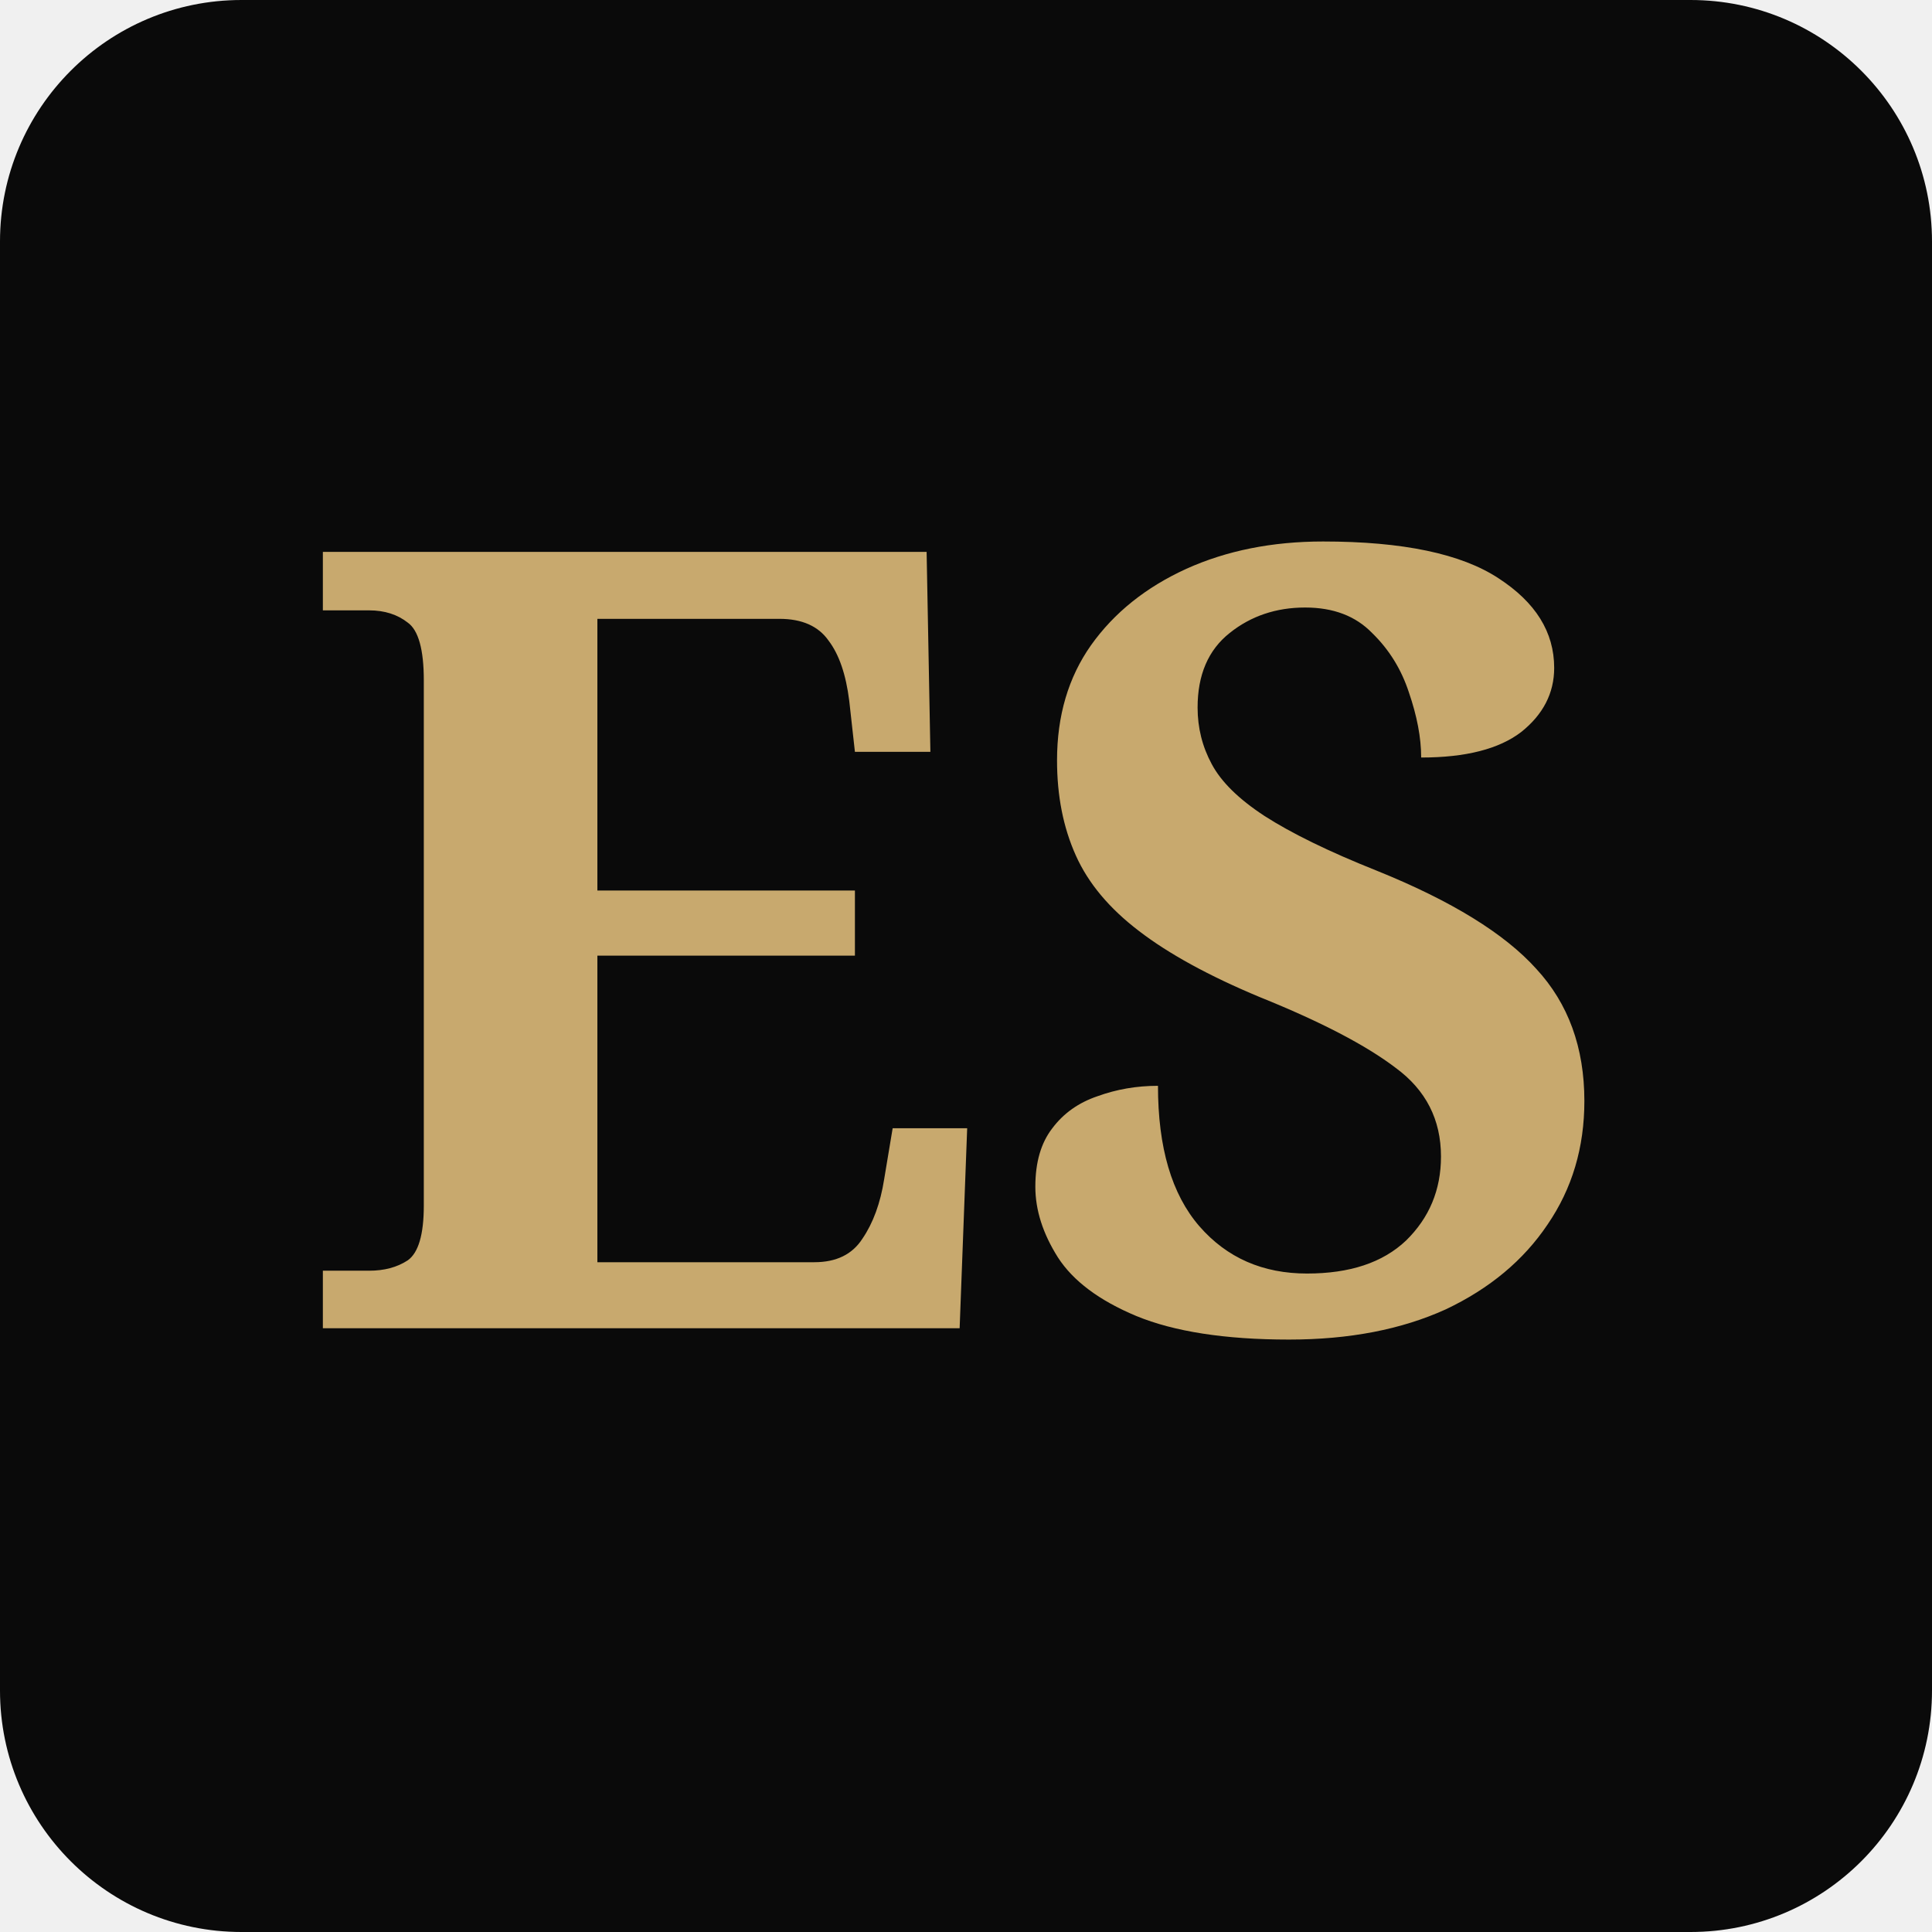
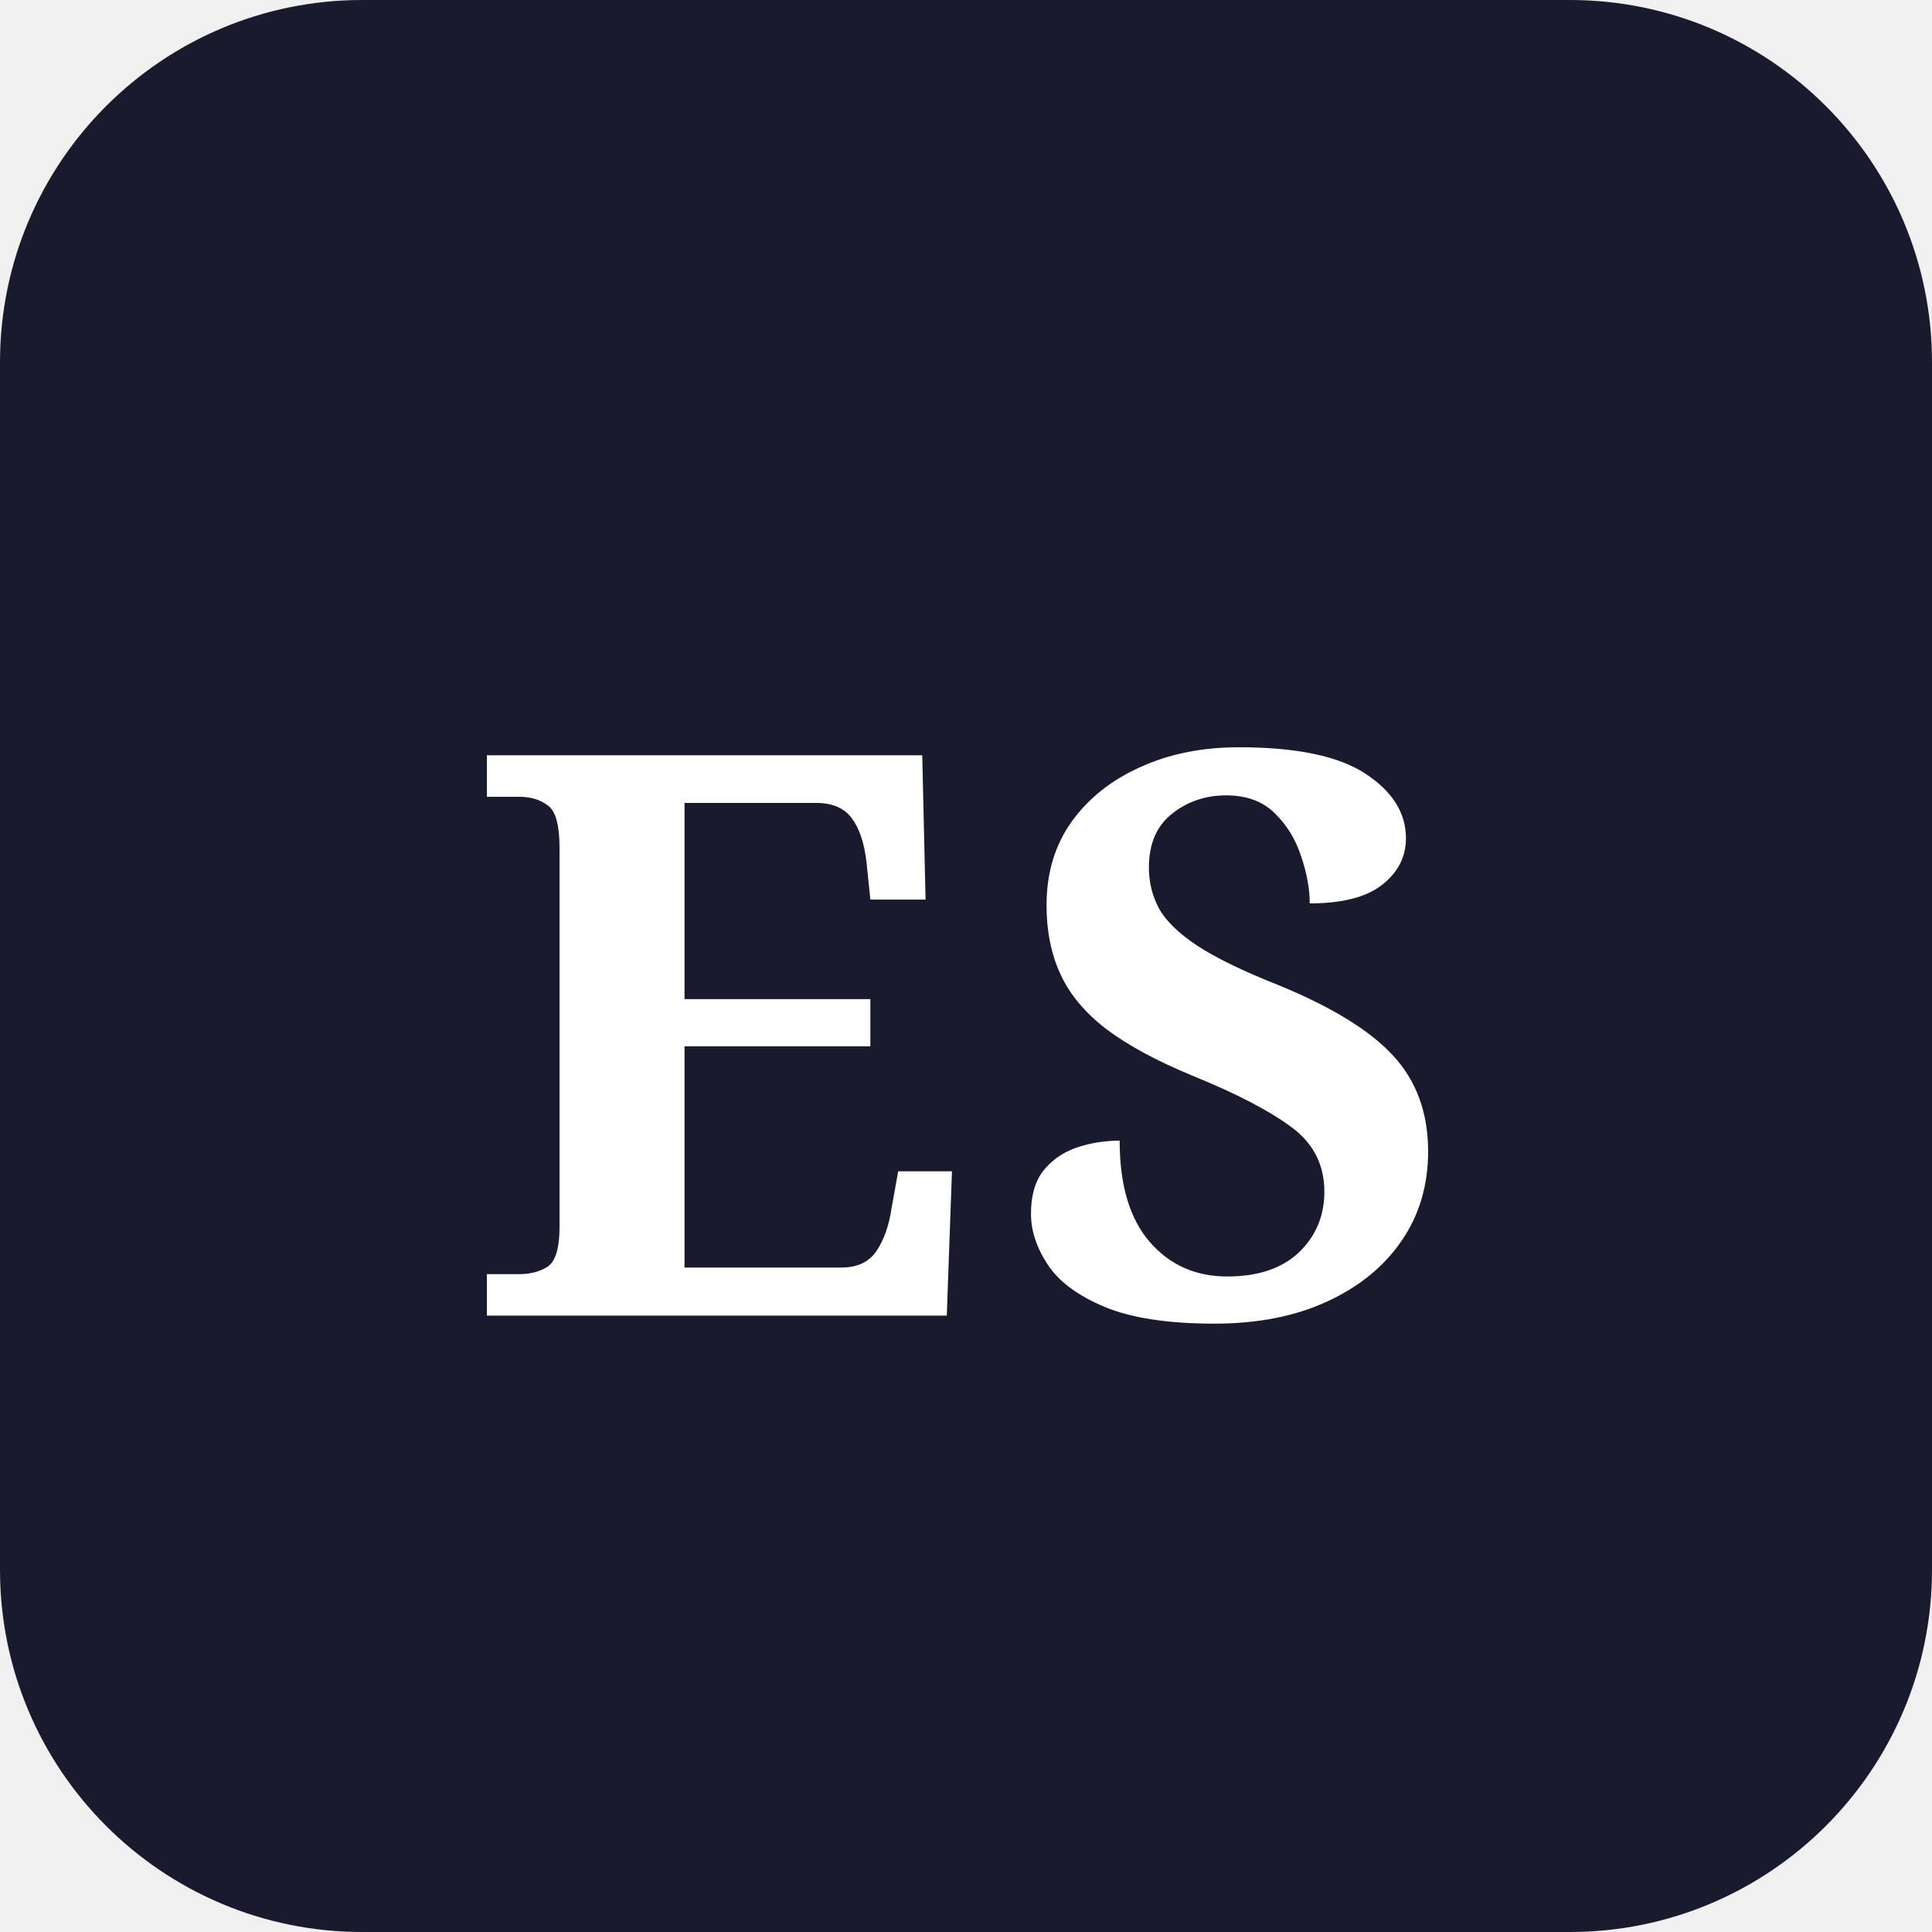
- <svg xmlns="http://www.w3.org/2000/svg" width="32" height="32" viewBox="0 0 32 32">
-   <rect width="32" height="32" rx="4" fill="#0A0A0A" />
-   <text x="16" y="22" text-anchor="middle" font-family="serif" font-size="18" font-weight="700" fill="#C8A96E">ES</text>
+ <svg xmlns="http://www.w3.org/2000/svg" viewBox="0 0 64 64" fill="none">
+   <rect width="64" height="64" rx="12" fill="#1A1A2E" />
+   <text x="50%" y="54%" dominant-baseline="middle" text-anchor="middle" font-family="Georgia, serif" font-size="26" font-weight="700" fill="#FFFFFF" letter-spacing="1">ES</text>
</svg>
